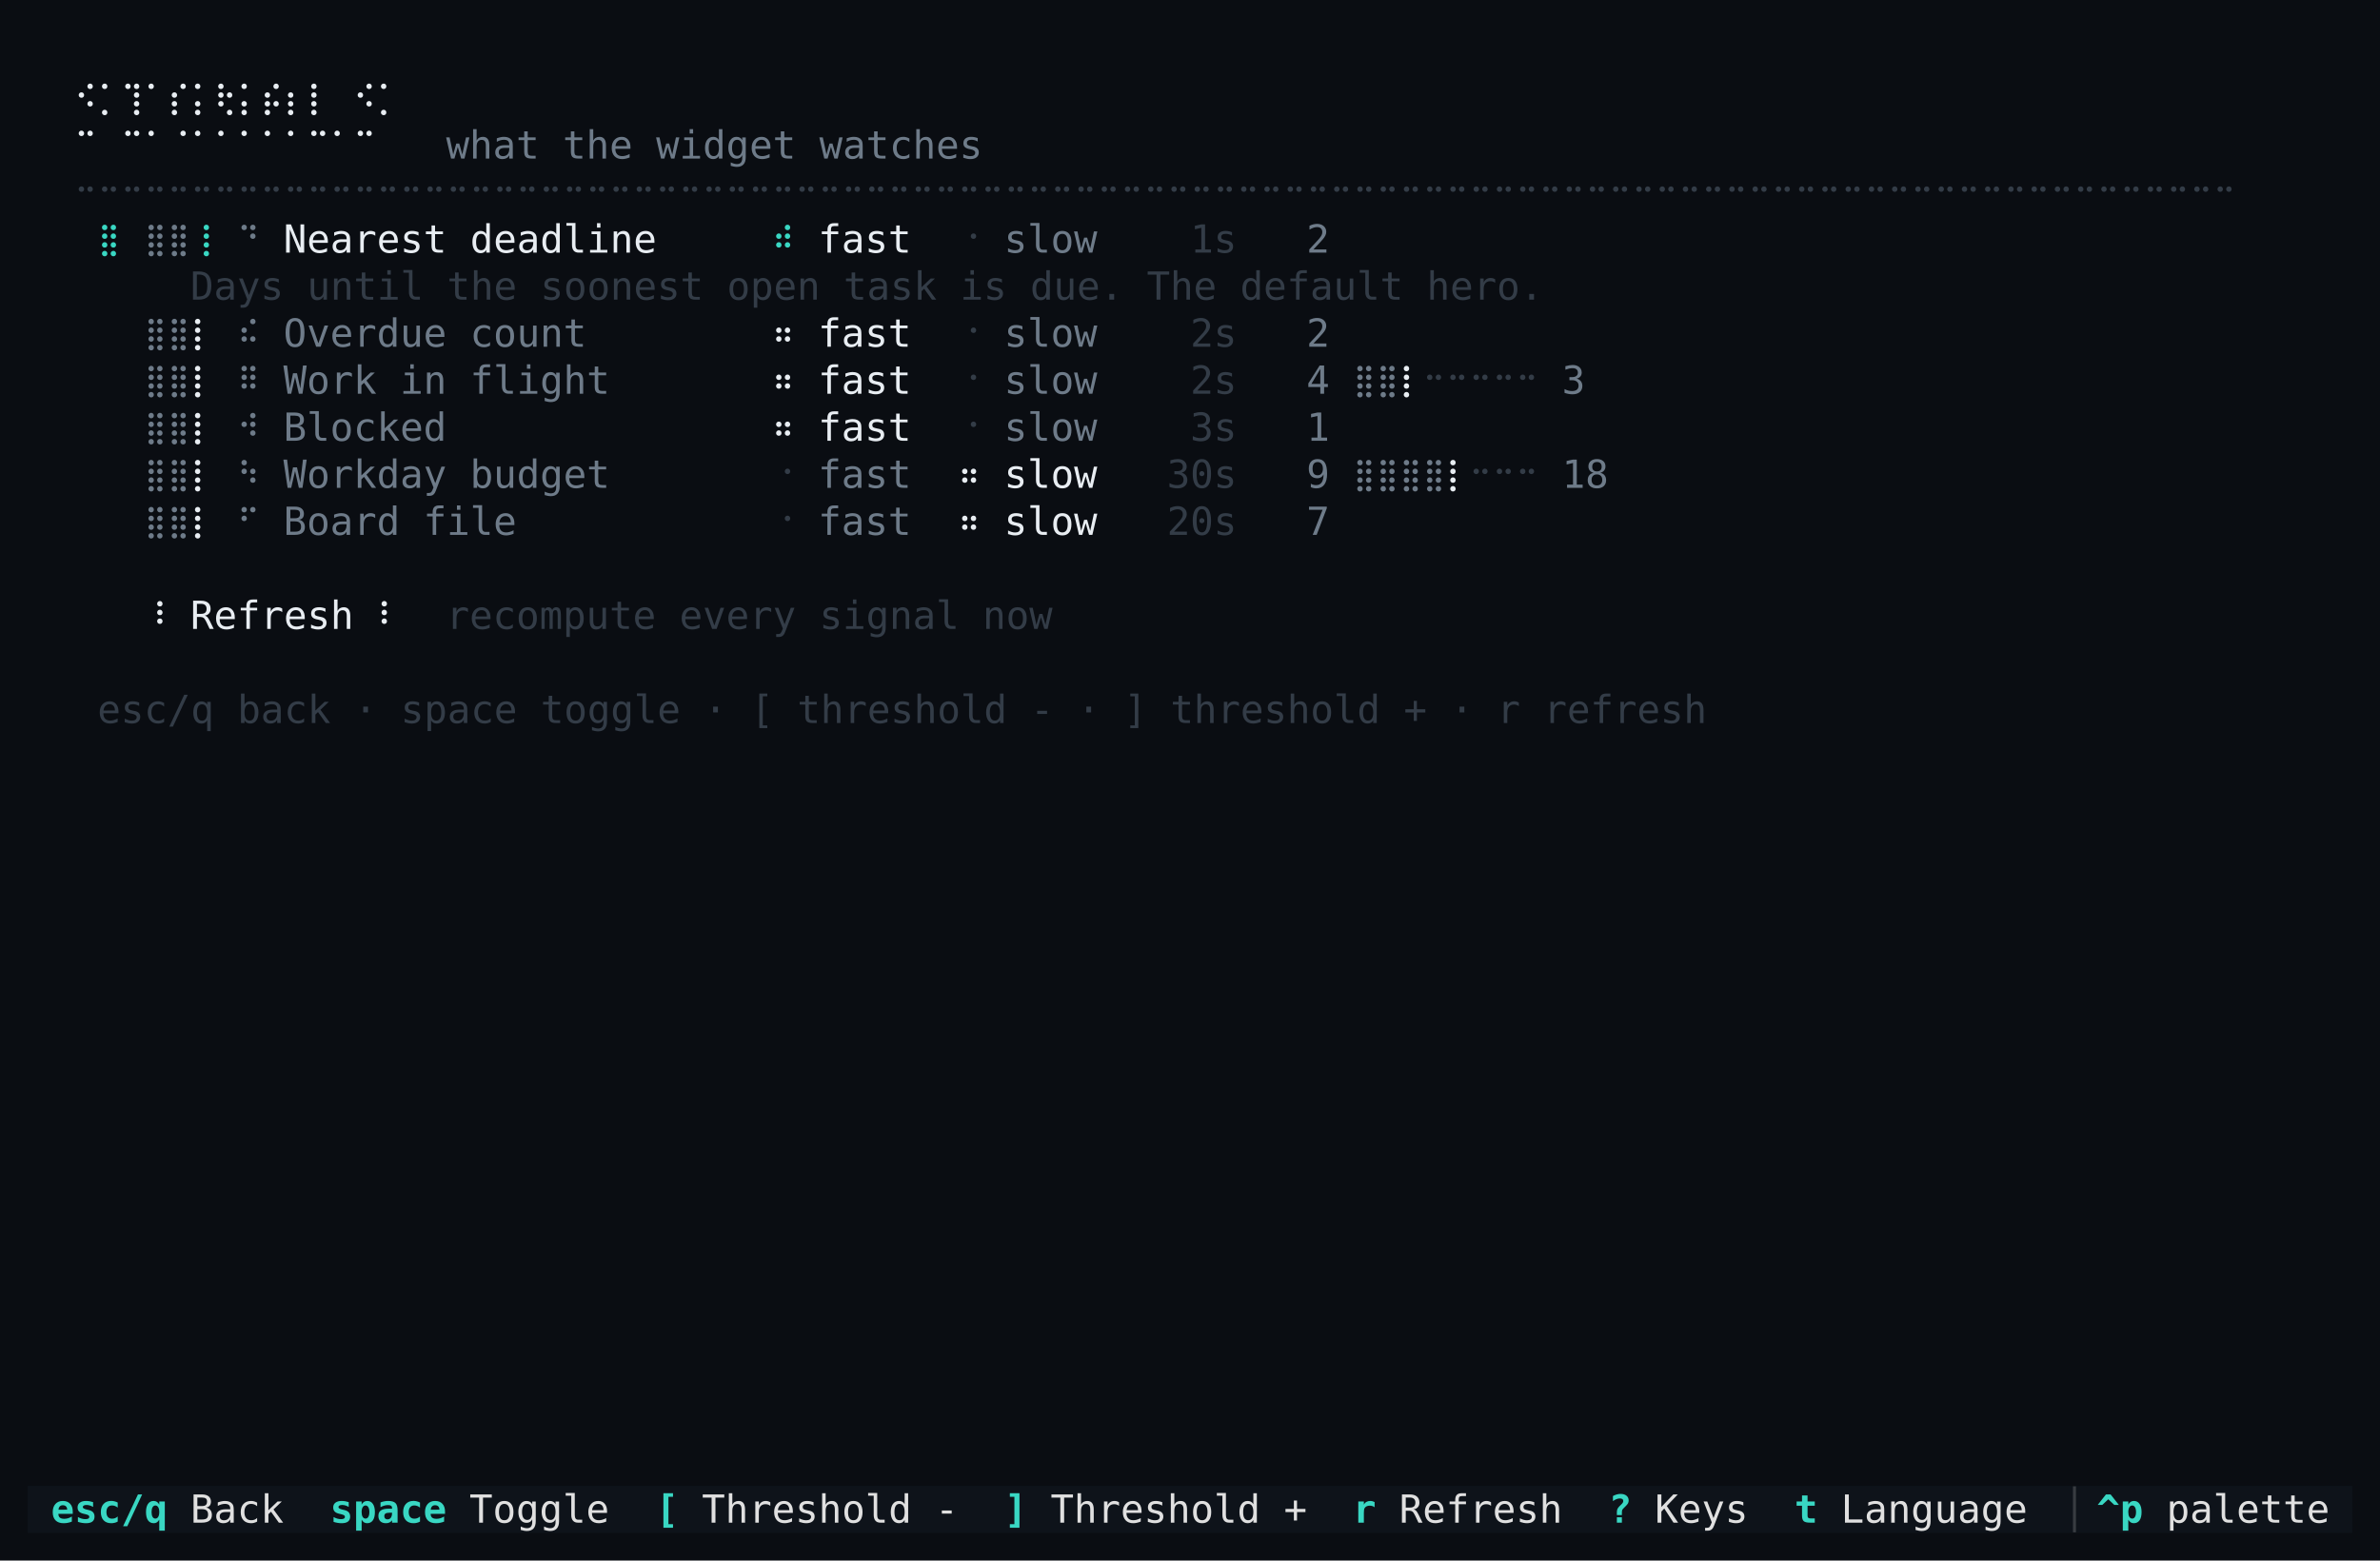
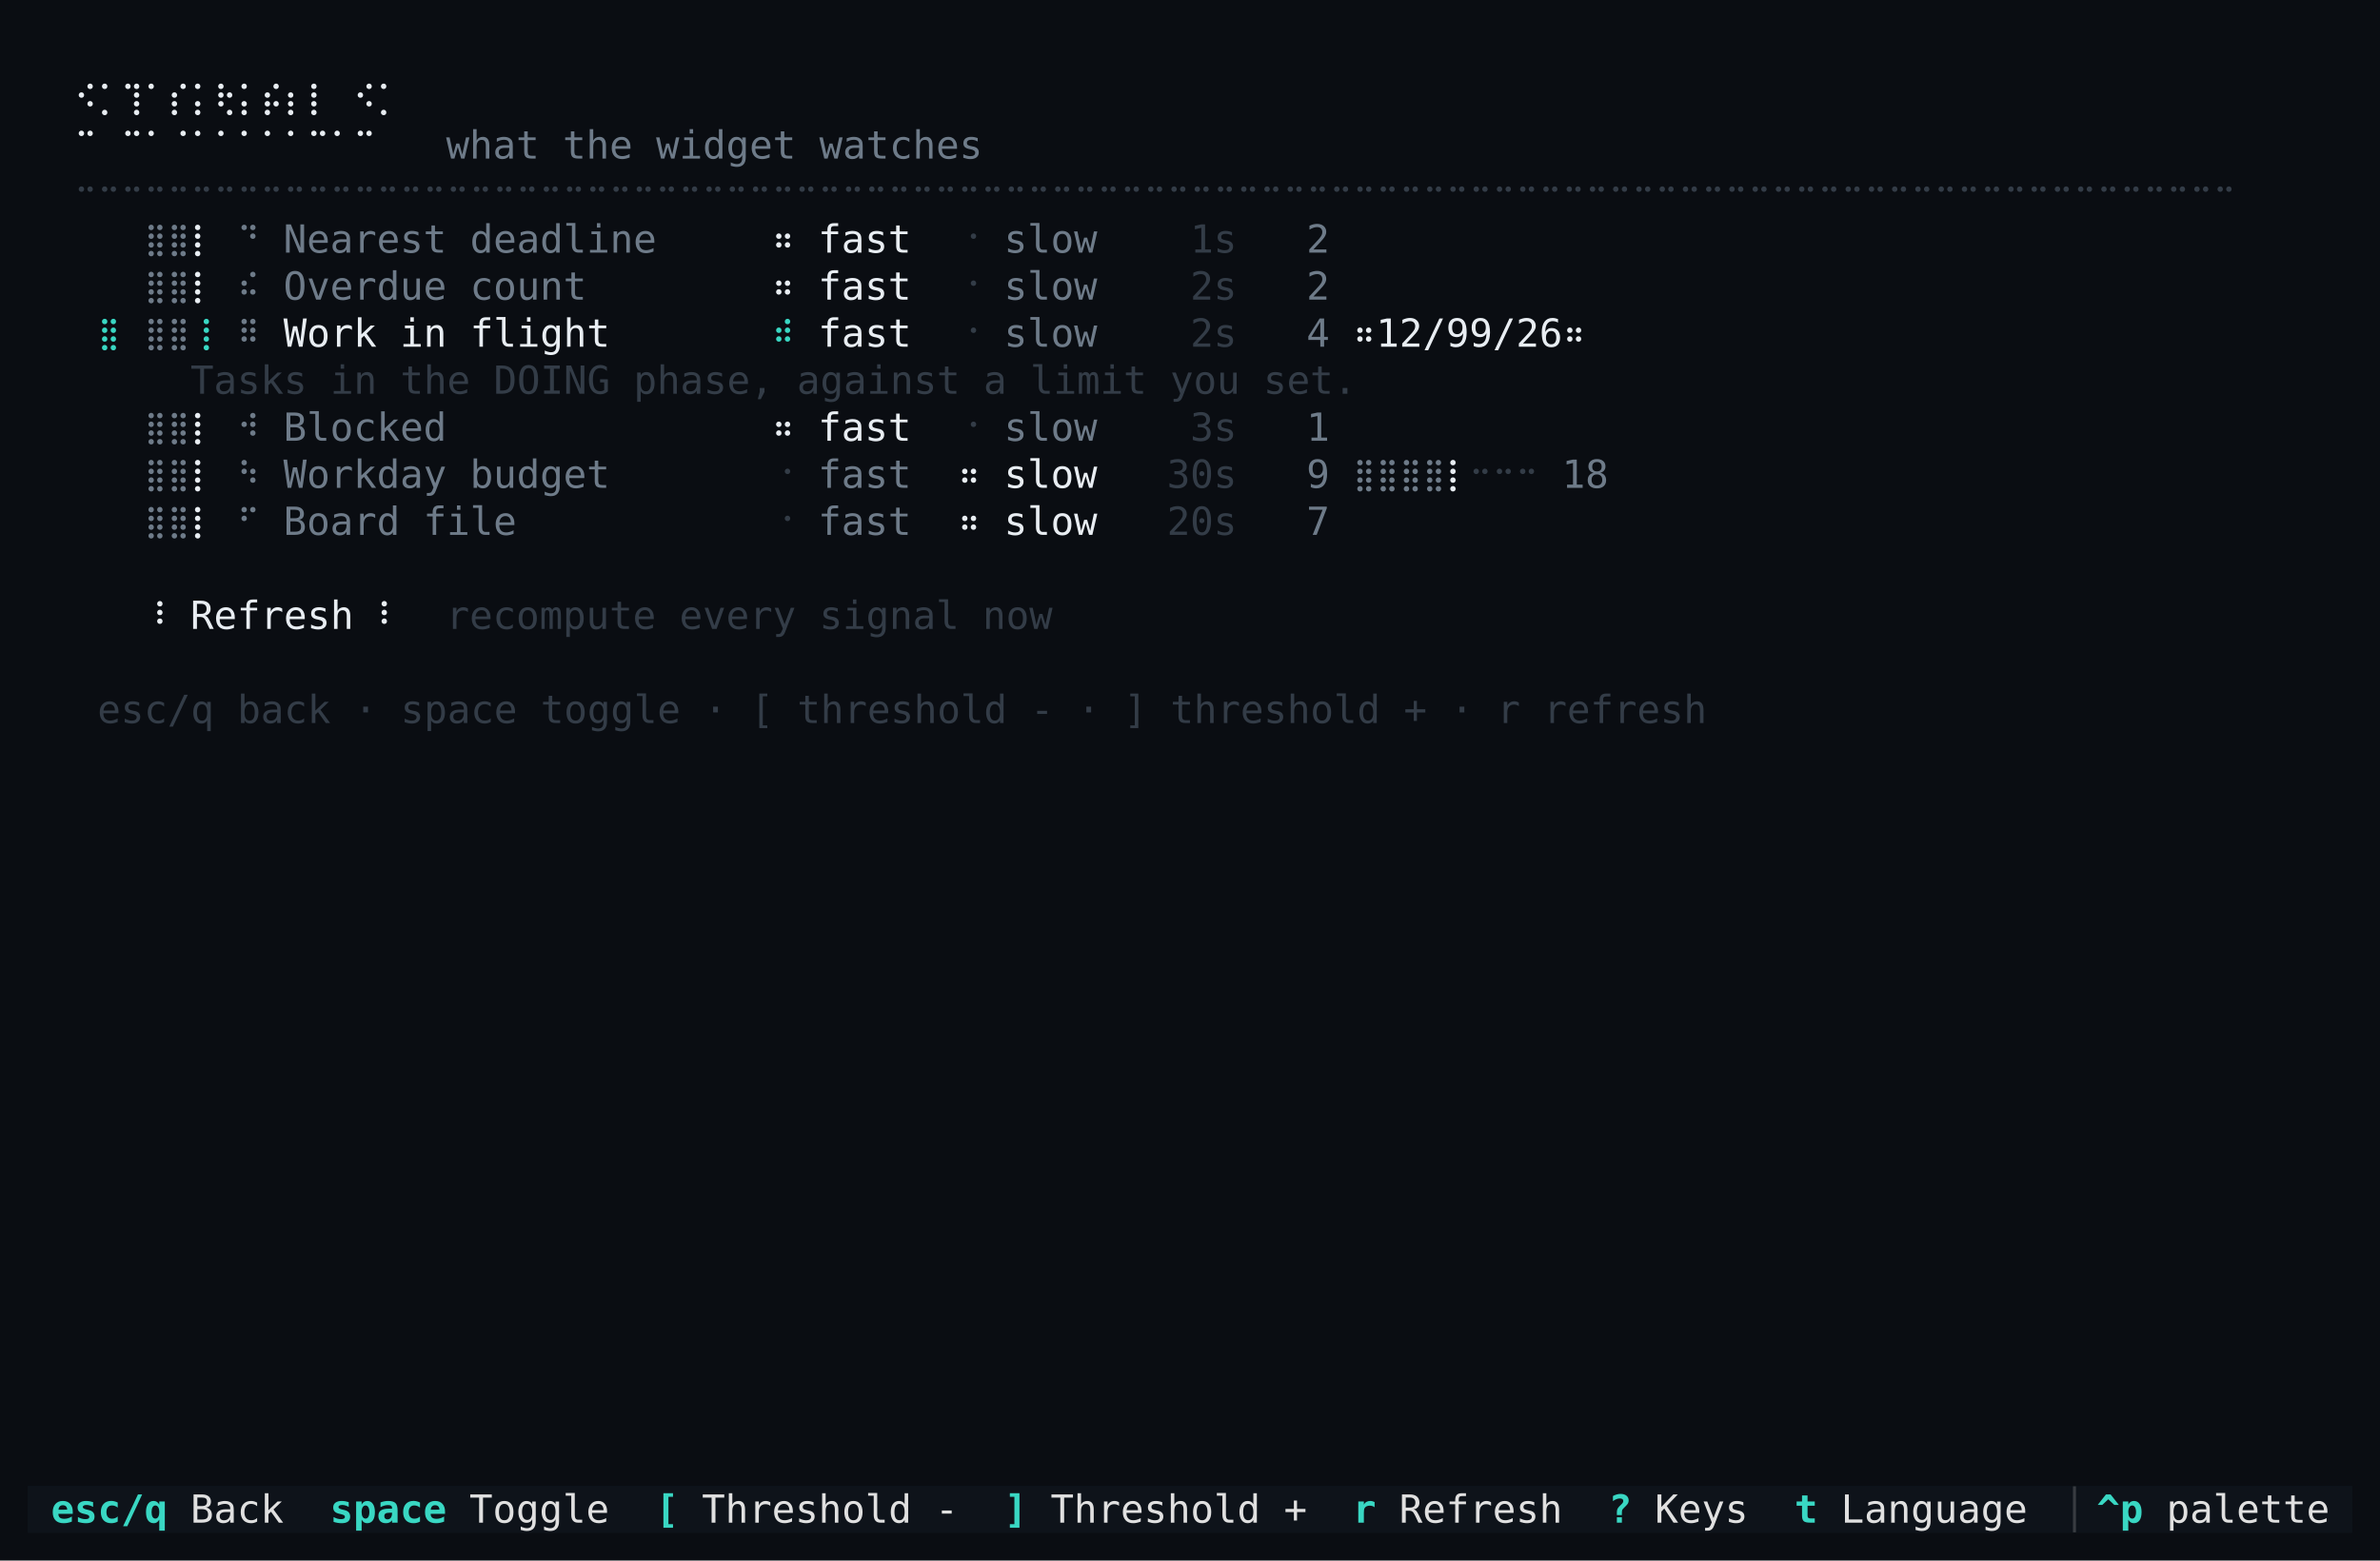
<svg xmlns="http://www.w3.org/2000/svg" viewBox="0 0 860.0 564.0" role="img" aria-label="taskboard - instrument - K5 invalid">
  <rect width="860.0" height="564.0" fill="#0a0d12" />
  <g font-family="ui-monospace,SFMono-Regular,'DejaVu Sans Mono','Cascadia Mono',Menlo,Consolas,'Liberation Mono',monospace" font-size="14.0" xml:space="preserve" style="white-space:pre;font-variant-ligatures:none">
    <text x="26.8" y="40.3" fill="#e8edf2">⠪⡁⢹⠁⡎⡅⢗⡅⡮⡆⡇⠀⠪⡁</text>
    <text x="26.8" y="57.3" fill="#e8edf2">⠉⠀⠉⠁⠈⠁⠁⠁⠁⠁⠉⠁⠉⠀  </text>
    <text x="161.2" y="57.3" fill="#6e7b89">what the widget watches</text>
    <text x="26.8" y="74.3" fill="#333c47">⠒⠒⠒⠒⠒⠒⠒⠒⠒⠒⠒⠒⠒⠒⠒⠒⠒⠒⠒⠒⠒⠒⠒⠒⠒⠒⠒⠒⠒⠒⠒⠒⠒⠒⠒⠒⠒⠒⠒⠒⠒⠒⠒⠒⠒⠒⠒⠒⠒⠒⠒⠒⠒⠒⠒⠒⠒⠒⠒⠒⠒⠒⠒⠒⠒⠒⠒⠒⠒⠒⠒⠒⠒⠒⠒⠒⠒⠒⠒⠒⠒⠒⠒⠒⠒⠒⠒⠒⠒⠒⠒⠒⠒</text>
-     <text x="35.2" y="91.3" fill="#39d7c3">⣿</text>
    <text x="52.0" y="91.3" fill="#6e7b89">⣿⣿</text>
-     <text x="68.8" y="91.3" fill="#39d7c3">⢸</text>
+     <text x="68.8" y="91.3" fill="#e8edf2">⡇ </text>
    <text x="85.6" y="91.3" fill="#6e7b89">⠙</text>
-     <text x="94.0" y="91.3" fill="#e8edf2"> Nearest deadline     </text>
-     <text x="278.8" y="91.3" fill="#39d7c3">⠾</text>
-     <text x="287.2" y="91.3" fill="#e8edf2"> fast  </text>
+     <text x="102.4" y="91.3" fill="#6e7b89">Nearest deadline    </text>
+     <text x="270.4" y="91.3" fill="#e8edf2"> ⠶ fast  </text>
    <text x="346.0" y="91.3" fill="#333c47">⠐</text>
    <text x="362.8" y="91.3" fill="#6e7b89">slow</text>
    <text x="404.8" y="91.3" fill="#333c47">   1s</text>
    <text x="455.2" y="91.3" fill="#6e7b89">  2</text>
-     <text x="68.8" y="108.3" fill="#333c47">Days until the soonest open task is due. The default hero.</text>
+     <text x="52.0" y="108.3" fill="#6e7b89">⣿⣿</text>
+     <text x="68.8" y="108.3" fill="#e8edf2">⡇ </text>
+     <text x="85.6" y="108.3" fill="#6e7b89">⠮</text>
+     <text x="102.4" y="108.3" fill="#6e7b89">Overdue count       </text>
+     <text x="270.4" y="108.3" fill="#e8edf2"> ⠶ fast  </text>
+     <text x="346.0" y="108.3" fill="#333c47">⠐</text>
+     <text x="362.8" y="108.3" fill="#6e7b89">slow</text>
+     <text x="404.8" y="108.3" fill="#333c47">   2s</text>
+     <text x="455.2" y="108.3" fill="#6e7b89">  2</text>
+     <text x="35.2" y="125.3" fill="#39d7c3">⣿</text>
    <text x="52.0" y="125.3" fill="#6e7b89">⣿⣿</text>
-     <text x="68.8" y="125.3" fill="#e8edf2">⡇ </text>
-     <text x="85.6" y="125.3" fill="#6e7b89">⠮</text>
-     <text x="102.4" y="125.3" fill="#6e7b89">Overdue count       </text>
-     <text x="270.4" y="125.3" fill="#e8edf2"> ⠶ fast  </text>
+     <text x="68.8" y="125.3" fill="#39d7c3">⢸</text>
+     <text x="85.6" y="125.3" fill="#6e7b89">⠿</text>
+     <text x="94.0" y="125.3" fill="#e8edf2"> Work in flight       </text>
+     <text x="278.8" y="125.3" fill="#39d7c3">⠾</text>
+     <text x="287.2" y="125.3" fill="#e8edf2"> fast  </text>
    <text x="346.0" y="125.3" fill="#333c47">⠐</text>
    <text x="362.8" y="125.3" fill="#6e7b89">slow</text>
    <text x="404.8" y="125.3" fill="#333c47">   2s</text>
-     <text x="455.2" y="125.3" fill="#6e7b89">  2</text>
-     <text x="52.0" y="142.3" fill="#6e7b89">⣿⣿</text>
-     <text x="68.8" y="142.3" fill="#e8edf2">⡇ </text>
-     <text x="85.6" y="142.3" fill="#6e7b89">⠿</text>
-     <text x="102.4" y="142.3" fill="#6e7b89">Work in flight      </text>
-     <text x="270.4" y="142.3" fill="#e8edf2"> ⠶ fast  </text>
-     <text x="346.0" y="142.3" fill="#333c47">⠐</text>
-     <text x="362.8" y="142.3" fill="#6e7b89">slow</text>
-     <text x="404.8" y="142.3" fill="#333c47">   2s</text>
-     <text x="455.2" y="142.3" fill="#6e7b89">  4</text>
-     <text x="488.8" y="142.3" fill="#6e7b89">⣿⣿</text>
-     <text x="505.6" y="142.3" fill="#e8edf2">⡇</text>
-     <text x="514.0" y="142.3" fill="#333c47">⠒⠒⠒⠒⠒</text>
-     <text x="564.4" y="142.3" fill="#6e7b89">3</text>
+     <text x="455.2" y="125.3" fill="#6e7b89">  4</text>
+     <text x="480.4" y="125.3" fill="#e8edf2"> ⠶12/99/26⠶</text>
+     <text x="68.8" y="142.3" fill="#333c47">Tasks in the DOING phase, against a limit you set.</text>
    <text x="52.0" y="159.3" fill="#6e7b89">⣿⣿</text>
    <text x="68.8" y="159.3" fill="#e8edf2">⡇ </text>
    <text x="85.6" y="159.3" fill="#6e7b89">⠺</text>
    <text x="102.4" y="159.3" fill="#6e7b89">Blocked             </text>
    <text x="270.4" y="159.3" fill="#e8edf2"> ⠶ fast  </text>
    <text x="346.0" y="159.3" fill="#333c47">⠐</text>
    <text x="362.8" y="159.3" fill="#6e7b89">slow</text>
    <text x="404.8" y="159.3" fill="#333c47">   3s</text>
    <text x="455.2" y="159.3" fill="#6e7b89">  1</text>
    <text x="52.0" y="176.3" fill="#6e7b89">⣿⣿</text>
    <text x="68.8" y="176.3" fill="#e8edf2">⡇ </text>
    <text x="85.6" y="176.3" fill="#6e7b89">⠳</text>
    <text x="102.4" y="176.3" fill="#6e7b89">Workday budget      </text>
    <text x="278.8" y="176.3" fill="#333c47">⠐</text>
    <text x="295.6" y="176.3" fill="#6e7b89">fast</text>
    <text x="329.2" y="176.3" fill="#e8edf2">  ⠶ slow </text>
    <text x="404.8" y="176.3" fill="#333c47">  30s</text>
    <text x="455.2" y="176.3" fill="#6e7b89">  9</text>
    <text x="488.8" y="176.3" fill="#6e7b89">⣿⣿⣿⣿</text>
    <text x="522.4" y="176.3" fill="#e8edf2">⡇</text>
    <text x="530.8" y="176.3" fill="#333c47">⠒⠒⠒</text>
    <text x="564.4" y="176.3" fill="#6e7b89">18</text>
    <text x="52.0" y="193.3" fill="#6e7b89">⣿⣿</text>
    <text x="68.8" y="193.3" fill="#e8edf2">⡇ </text>
    <text x="85.6" y="193.3" fill="#6e7b89">⠋</text>
    <text x="102.4" y="193.3" fill="#6e7b89">Board file          </text>
    <text x="278.8" y="193.3" fill="#333c47">⠐</text>
    <text x="295.6" y="193.3" fill="#6e7b89">fast</text>
    <text x="329.2" y="193.3" fill="#e8edf2">  ⠶ slow </text>
    <text x="404.8" y="193.3" fill="#333c47">  20s</text>
    <text x="455.2" y="193.3" fill="#6e7b89">  7</text>
    <text x="26.8" y="227.3" fill="#e8edf2">   ⠸ Refresh ⠇  </text>
    <text x="161.2" y="227.3" fill="#333c47">recompute every signal now</text>
    <text x="35.2" y="261.3" fill="#333c47">esc/q back · space toggle · [ threshold - · ] threshold + · r refresh</text>
    <rect x="10.0" y="537.0" width="840.0" height="17.0" fill="#0e131a" />
    <text x="10.0" y="550.3" fill="#39d7c3" font-weight="bold"> esc/q </text>
    <text x="68.8" y="550.3" fill="#e0e0e0">Back </text>
    <text x="110.8" y="550.3" fill="#39d7c3" font-weight="bold"> space </text>
    <text x="169.6" y="550.3" fill="#e0e0e0">Toggle </text>
    <text x="228.4" y="550.3" fill="#39d7c3" font-weight="bold"> [ </text>
    <text x="253.6" y="550.3" fill="#e0e0e0">Threshold - </text>
    <text x="354.4" y="550.3" fill="#39d7c3" font-weight="bold"> ] </text>
    <text x="379.6" y="550.3" fill="#e0e0e0">Threshold + </text>
    <text x="480.4" y="550.3" fill="#39d7c3" font-weight="bold"> r </text>
    <text x="505.6" y="550.3" fill="#e0e0e0">Refresh </text>
    <text x="572.8" y="550.3" fill="#39d7c3" font-weight="bold"> ? </text>
    <text x="598.0" y="550.3" fill="#e0e0e0">Keys </text>
    <text x="640.0" y="550.3" fill="#39d7c3" font-weight="bold"> t </text>
    <text x="665.2" y="550.3" fill="#e0e0e0">Language </text>
    <text x="749.2" y="550.3" fill="#383c41">▏</text>
    <text x="757.6" y="550.3" fill="#39d7c3" font-weight="bold">^p</text>
    <text x="774.4" y="550.3" fill="#e0e0e0"> palette</text>
  </g>
</svg>
